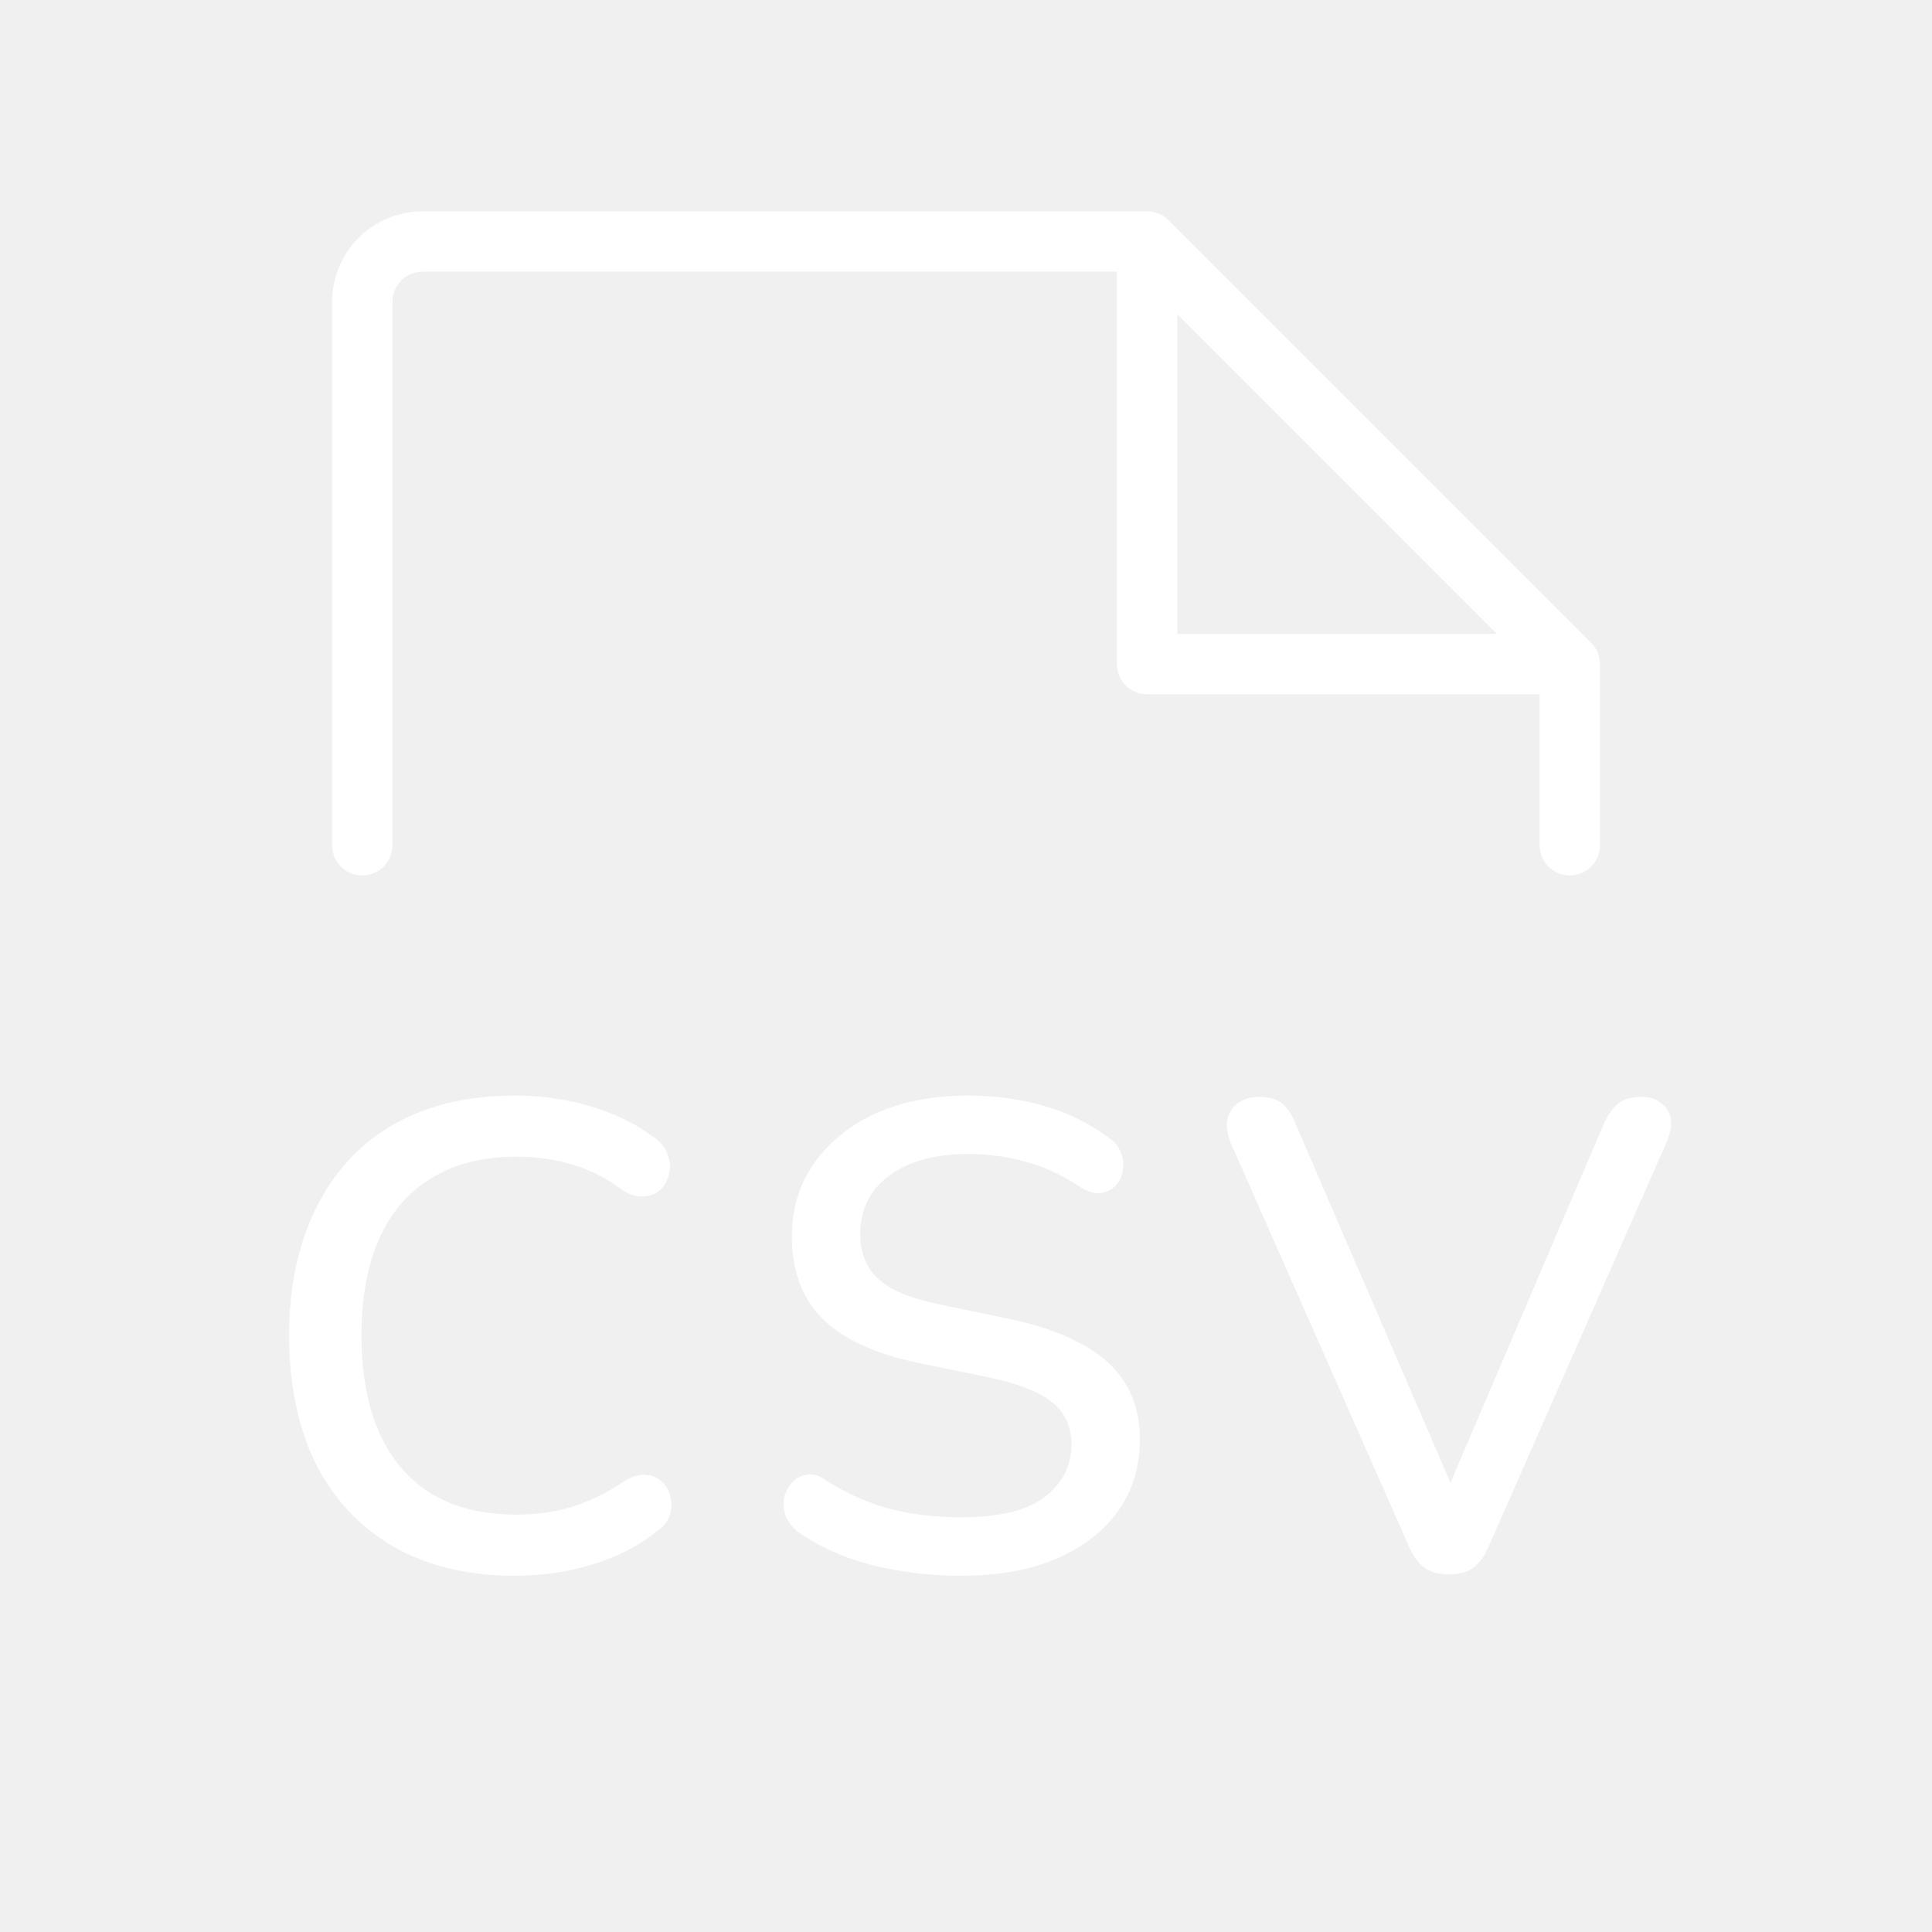
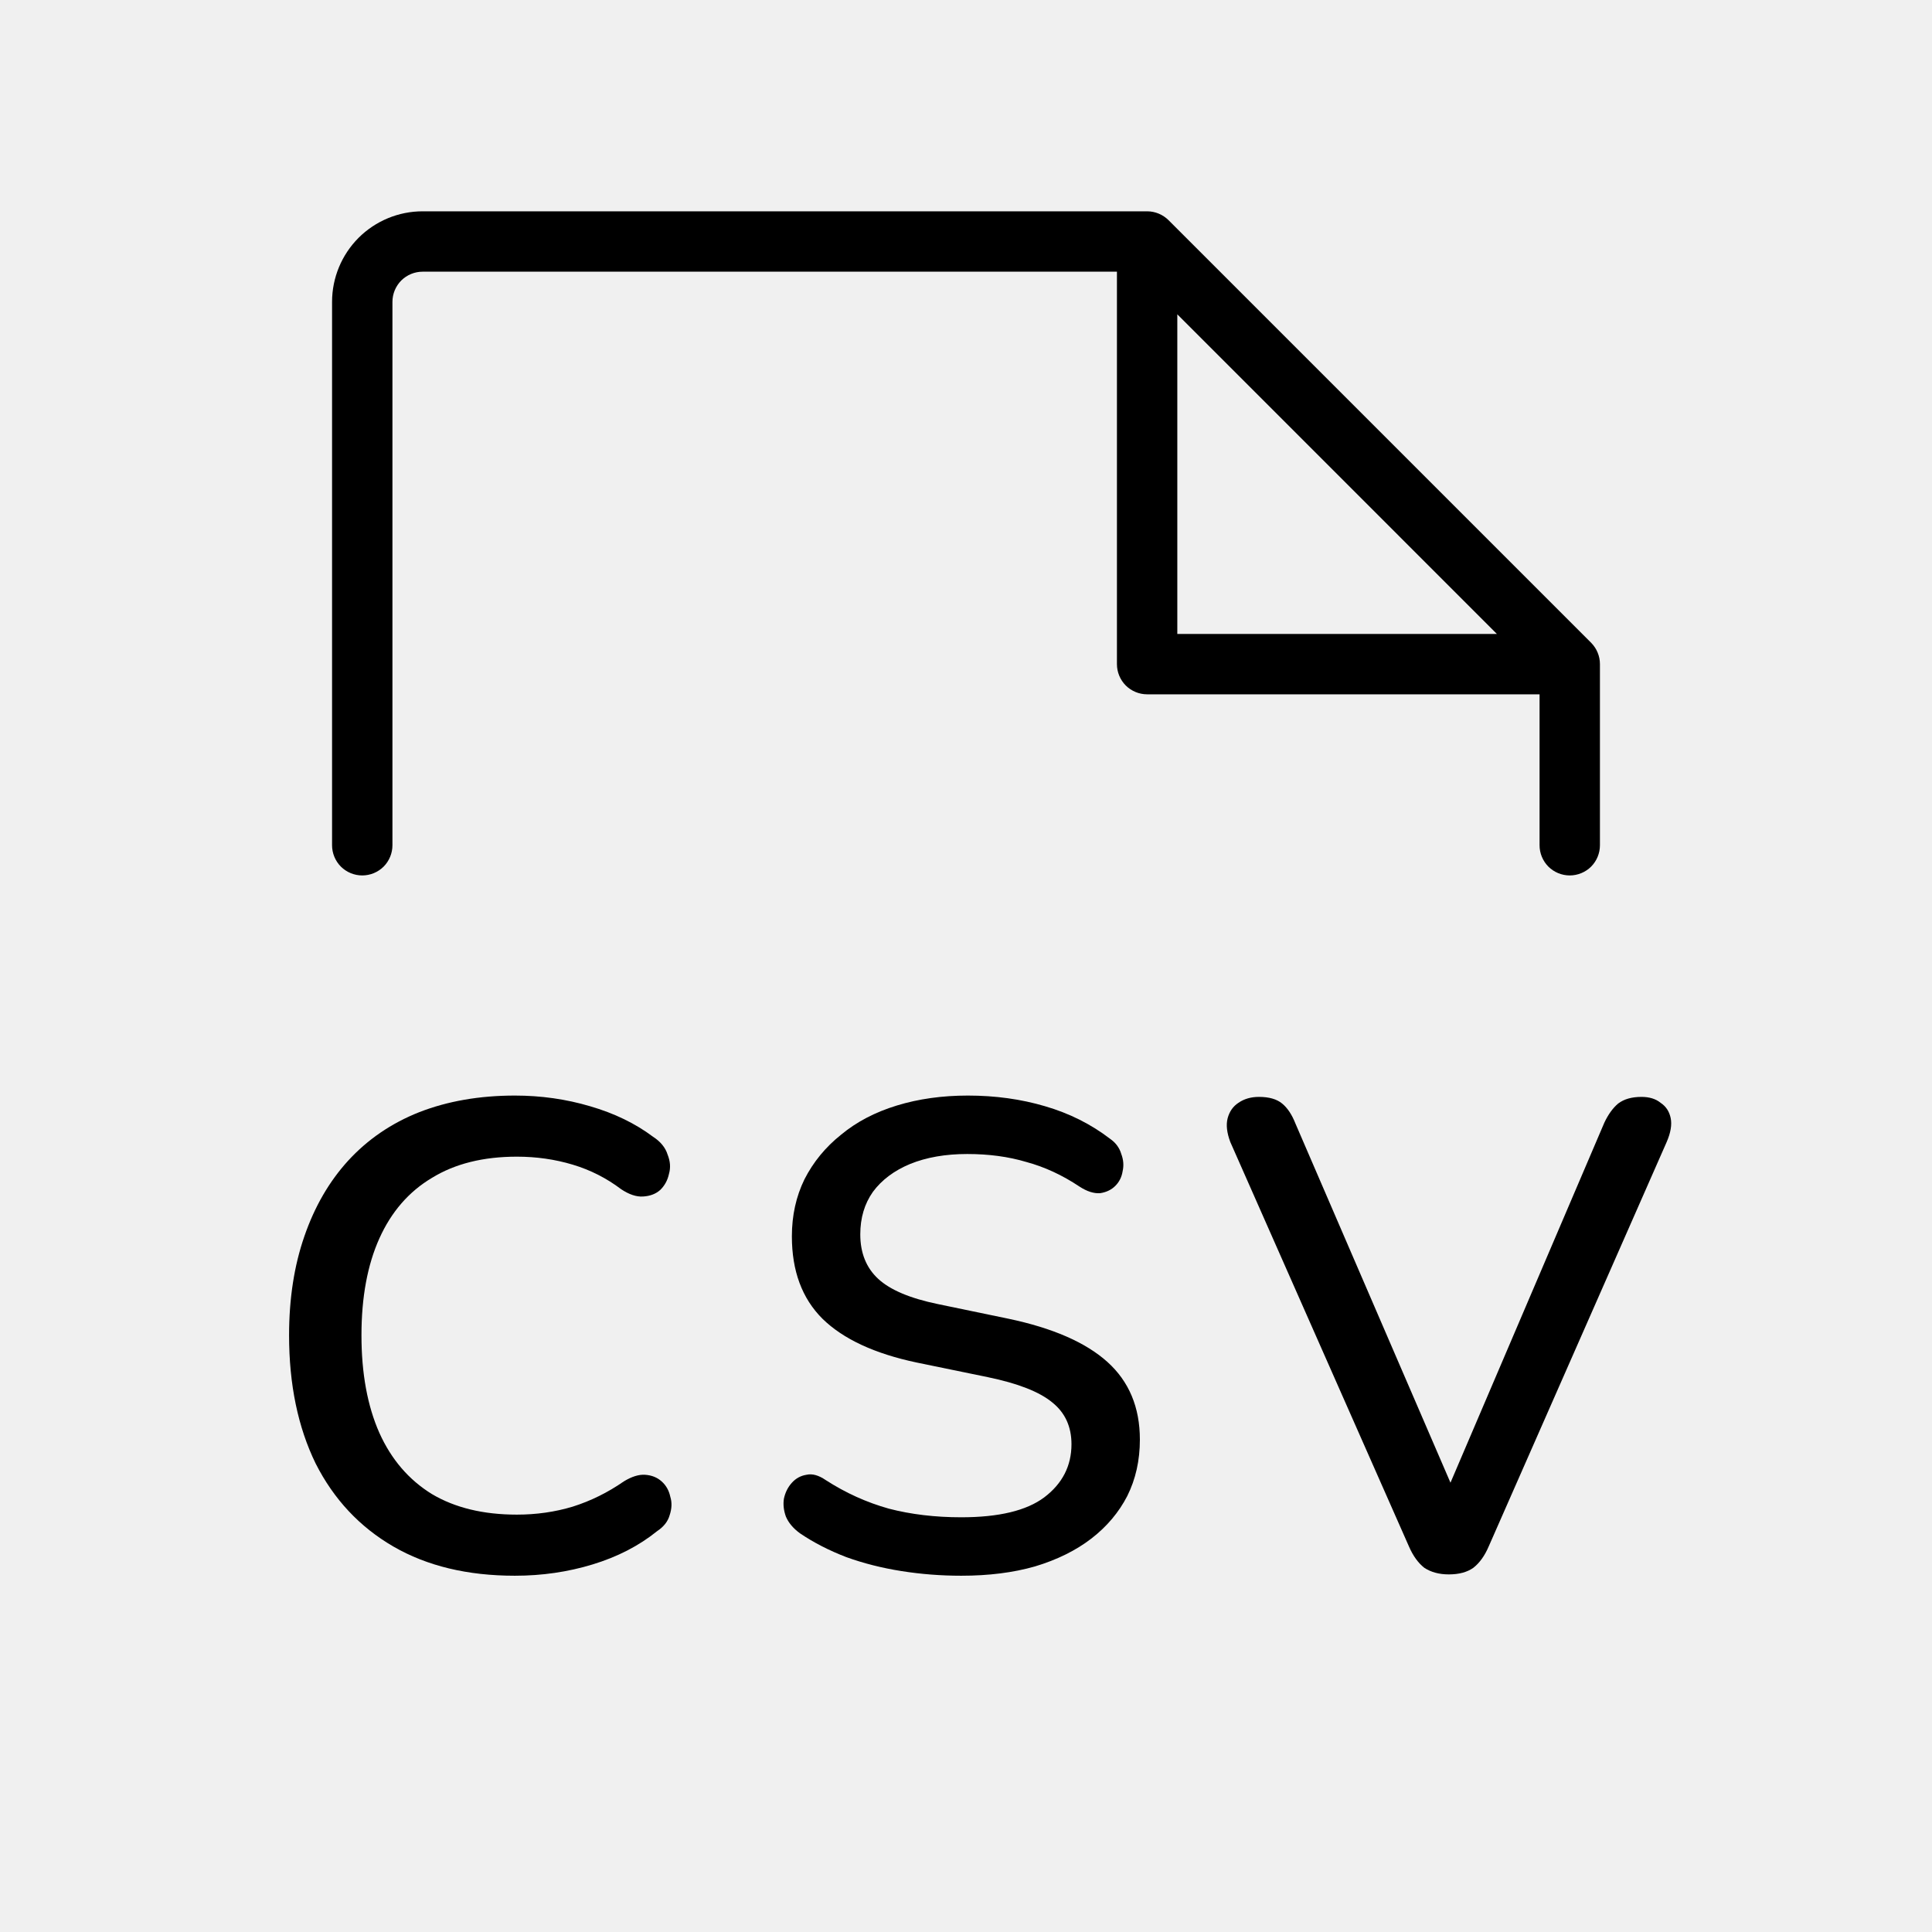
<svg xmlns="http://www.w3.org/2000/svg" width="32" height="32" viewBox="0 0 32 32" fill="none">
-   <path d="M26.5 11V14C26.5 14.133 26.447 14.26 26.354 14.354C26.26 14.447 26.133 14.5 26 14.5C25.867 14.5 25.74 14.447 25.646 14.354C25.553 14.26 25.5 14.133 25.5 14V11.5H19C18.867 11.5 18.74 11.447 18.646 11.354C18.553 11.26 18.5 11.133 18.5 11V4.5H7C6.867 4.5 6.74 4.553 6.646 4.646C6.553 4.74 6.5 4.867 6.5 5V14C6.5 14.133 6.447 14.26 6.354 14.354C6.26 14.447 6.133 14.5 6 14.5C5.867 14.5 5.74 14.447 5.646 14.354C5.553 14.26 5.5 14.133 5.5 14V5C5.5 4.602 5.658 4.221 5.939 3.939C6.221 3.658 6.602 3.5 7 3.5H19C19.066 3.5 19.131 3.513 19.191 3.538C19.252 3.563 19.307 3.6 19.354 3.646L26.354 10.646C26.4 10.693 26.437 10.748 26.462 10.809C26.487 10.869 26.5 10.934 26.5 11ZM24.793 10.5L19.5 5.206V10.5H24.793Z" fill="white" />
-   <path d="M23.997 26.077C23.836 26.077 23.701 26.04 23.59 25.967C23.488 25.886 23.404 25.769 23.337 25.615L20.378 18.916C20.32 18.762 20.305 18.63 20.334 18.52C20.364 18.41 20.422 18.326 20.511 18.267C20.606 18.201 20.72 18.168 20.852 18.168C21.02 18.168 21.148 18.205 21.236 18.278C21.325 18.351 21.398 18.461 21.456 18.608L24.229 25.032H23.822L26.572 18.597C26.637 18.458 26.715 18.351 26.802 18.278C26.898 18.205 27.026 18.168 27.188 18.168C27.32 18.168 27.426 18.201 27.506 18.267C27.595 18.326 27.649 18.41 27.672 18.52C27.694 18.63 27.672 18.762 27.605 18.916L24.657 25.615C24.591 25.769 24.507 25.886 24.404 25.967C24.302 26.04 24.166 26.077 23.997 26.077Z" fill="white" />
-   <path d="M15.921 26.099C15.583 26.099 15.253 26.073 14.931 26.022C14.608 25.971 14.304 25.894 14.018 25.791C13.732 25.681 13.475 25.549 13.248 25.395C13.138 25.314 13.061 25.223 13.017 25.12C12.98 25.017 12.969 24.918 12.984 24.823C13.006 24.72 13.05 24.632 13.116 24.559C13.182 24.486 13.262 24.442 13.358 24.427C13.453 24.405 13.559 24.434 13.677 24.515C14.007 24.728 14.355 24.885 14.722 24.988C15.088 25.083 15.488 25.131 15.921 25.131C16.544 25.131 17.002 25.021 17.296 24.801C17.596 24.574 17.747 24.28 17.747 23.921C17.747 23.628 17.64 23.397 17.428 23.228C17.215 23.052 16.859 22.913 16.361 22.81L15.184 22.568C14.487 22.421 13.966 22.179 13.622 21.842C13.284 21.505 13.116 21.05 13.116 20.478C13.116 20.133 13.185 19.818 13.325 19.532C13.471 19.246 13.673 19 13.93 18.795C14.186 18.582 14.494 18.421 14.854 18.311C15.213 18.201 15.605 18.146 16.031 18.146C16.485 18.146 16.911 18.205 17.307 18.322C17.71 18.439 18.069 18.619 18.385 18.861C18.48 18.927 18.542 19.011 18.572 19.114C18.608 19.209 18.616 19.305 18.594 19.4C18.579 19.495 18.539 19.576 18.473 19.642C18.407 19.708 18.322 19.748 18.22 19.763C18.117 19.77 18.003 19.734 17.879 19.653C17.593 19.462 17.299 19.327 16.999 19.246C16.705 19.158 16.379 19.114 16.02 19.114C15.66 19.114 15.345 19.169 15.074 19.279C14.81 19.389 14.604 19.543 14.458 19.741C14.318 19.939 14.249 20.174 14.249 20.445C14.249 20.753 14.348 20.999 14.546 21.182C14.744 21.365 15.074 21.505 15.536 21.6L16.702 21.842C17.435 21.996 17.981 22.234 18.341 22.557C18.7 22.88 18.88 23.309 18.88 23.844C18.88 24.189 18.81 24.5 18.671 24.779C18.531 25.05 18.333 25.285 18.077 25.483C17.82 25.681 17.508 25.835 17.142 25.945C16.782 26.048 16.375 26.099 15.921 26.099Z" fill="white" />
-   <path d="M8.528 26.099C7.744 26.099 7.073 25.938 6.515 25.615C5.958 25.292 5.529 24.834 5.228 24.24C4.935 23.639 4.788 22.931 4.788 22.117C4.788 21.508 4.873 20.962 5.041 20.478C5.21 19.987 5.452 19.569 5.767 19.224C6.09 18.872 6.482 18.604 6.944 18.421C7.414 18.238 7.942 18.146 8.528 18.146C8.961 18.146 9.375 18.205 9.771 18.322C10.175 18.439 10.523 18.608 10.816 18.828C10.941 18.909 11.022 19.008 11.058 19.125C11.102 19.235 11.11 19.341 11.08 19.444C11.058 19.547 11.011 19.635 10.937 19.708C10.864 19.774 10.769 19.811 10.651 19.818C10.541 19.825 10.42 19.785 10.288 19.697C10.046 19.514 9.779 19.378 9.485 19.29C9.192 19.202 8.884 19.158 8.561 19.158C8.004 19.158 7.535 19.275 7.153 19.51C6.772 19.737 6.482 20.071 6.284 20.511C6.086 20.951 5.987 21.486 5.987 22.117C5.987 22.748 6.086 23.287 6.284 23.734C6.482 24.174 6.772 24.511 7.153 24.746C7.535 24.973 8.004 25.087 8.561 25.087C8.884 25.087 9.192 25.043 9.485 24.955C9.786 24.86 10.068 24.72 10.332 24.537C10.464 24.456 10.582 24.42 10.684 24.427C10.794 24.434 10.886 24.471 10.959 24.537C11.033 24.603 11.08 24.687 11.102 24.79C11.132 24.885 11.128 24.988 11.091 25.098C11.062 25.201 10.992 25.289 10.882 25.362C10.582 25.604 10.226 25.787 9.815 25.912C9.405 26.037 8.976 26.099 8.528 26.099Z" fill="white" />
+   <path d="M26.5 11V14C26.5 14.133 26.447 14.26 26.354 14.354C26.26 14.447 26.133 14.5 26 14.5C25.867 14.5 25.74 14.447 25.646 14.354C25.553 14.26 25.5 14.133 25.5 14V11.5H19C18.867 11.5 18.74 11.447 18.646 11.354C18.553 11.26 18.5 11.133 18.5 11V4.5H7C6.867 4.5 6.74 4.553 6.646 4.646C6.553 4.74 6.5 4.867 6.5 5V14C6.5 14.133 6.447 14.26 6.354 14.354C6.26 14.447 6.133 14.5 6 14.5C5.867 14.5 5.74 14.447 5.646 14.354C5.553 14.26 5.5 14.133 5.5 14V5C5.5 4.602 5.658 4.221 5.939 3.939C6.221 3.658 6.602 3.5 7 3.5H19C19.066 3.5 19.131 3.513 19.191 3.538C19.252 3.563 19.307 3.6 19.354 3.646L26.354 10.646C26.4 10.693 26.437 10.748 26.462 10.809C26.487 10.869 26.5 10.934 26.5 11ZM24.793 10.5L19.5 5.206V10.5H24.793Z" fill="currentColor" />
+   <path d="M23.997 26.077C23.836 26.077 23.701 26.04 23.59 25.967C23.488 25.886 23.404 25.769 23.337 25.615L20.378 18.916C20.32 18.762 20.305 18.63 20.334 18.52C20.364 18.41 20.422 18.326 20.511 18.267C20.606 18.201 20.72 18.168 20.852 18.168C21.02 18.168 21.148 18.205 21.236 18.278C21.325 18.351 21.398 18.461 21.456 18.608L24.229 25.032H23.822L26.572 18.597C26.637 18.458 26.715 18.351 26.802 18.278C26.898 18.205 27.026 18.168 27.188 18.168C27.32 18.168 27.426 18.201 27.506 18.267C27.595 18.326 27.649 18.41 27.672 18.52C27.694 18.63 27.672 18.762 27.605 18.916L24.657 25.615C24.591 25.769 24.507 25.886 24.404 25.967C24.302 26.04 24.166 26.077 23.997 26.077Z" fill="currentColor" />
+   <path d="M15.921 26.099C15.583 26.099 15.253 26.073 14.931 26.022C14.608 25.971 14.304 25.894 14.018 25.791C13.732 25.681 13.475 25.549 13.248 25.395C13.138 25.314 13.061 25.223 13.017 25.12C12.98 25.017 12.969 24.918 12.984 24.823C13.006 24.72 13.05 24.632 13.116 24.559C13.182 24.486 13.262 24.442 13.358 24.427C13.453 24.405 13.559 24.434 13.677 24.515C14.007 24.728 14.355 24.885 14.722 24.988C15.088 25.083 15.488 25.131 15.921 25.131C16.544 25.131 17.002 25.021 17.296 24.801C17.596 24.574 17.747 24.28 17.747 23.921C17.747 23.628 17.64 23.397 17.428 23.228C17.215 23.052 16.859 22.913 16.361 22.81L15.184 22.568C14.487 22.421 13.966 22.179 13.622 21.842C13.284 21.505 13.116 21.05 13.116 20.478C13.116 20.133 13.185 19.818 13.325 19.532C13.471 19.246 13.673 19 13.93 18.795C14.186 18.582 14.494 18.421 14.854 18.311C15.213 18.201 15.605 18.146 16.031 18.146C16.485 18.146 16.911 18.205 17.307 18.322C17.71 18.439 18.069 18.619 18.385 18.861C18.48 18.927 18.542 19.011 18.572 19.114C18.608 19.209 18.616 19.305 18.594 19.4C18.579 19.495 18.539 19.576 18.473 19.642C18.407 19.708 18.322 19.748 18.22 19.763C18.117 19.77 18.003 19.734 17.879 19.653C17.593 19.462 17.299 19.327 16.999 19.246C16.705 19.158 16.379 19.114 16.02 19.114C15.66 19.114 15.345 19.169 15.074 19.279C14.81 19.389 14.604 19.543 14.458 19.741C14.318 19.939 14.249 20.174 14.249 20.445C14.249 20.753 14.348 20.999 14.546 21.182C14.744 21.365 15.074 21.505 15.536 21.6L16.702 21.842C17.435 21.996 17.981 22.234 18.341 22.557C18.7 22.88 18.88 23.309 18.88 23.844C18.88 24.189 18.81 24.5 18.671 24.779C18.531 25.05 18.333 25.285 18.077 25.483C17.82 25.681 17.508 25.835 17.142 25.945C16.782 26.048 16.375 26.099 15.921 26.099Z" fill="currentColor" />
+   <path d="M8.528 26.099C7.744 26.099 7.073 25.938 6.515 25.615C5.958 25.292 5.529 24.834 5.228 24.24C4.935 23.639 4.788 22.931 4.788 22.117C4.788 21.508 4.873 20.962 5.041 20.478C5.21 19.987 5.452 19.569 5.767 19.224C6.09 18.872 6.482 18.604 6.944 18.421C7.414 18.238 7.942 18.146 8.528 18.146C8.961 18.146 9.375 18.205 9.771 18.322C10.175 18.439 10.523 18.608 10.816 18.828C10.941 18.909 11.022 19.008 11.058 19.125C11.102 19.235 11.11 19.341 11.08 19.444C11.058 19.547 11.011 19.635 10.937 19.708C10.864 19.774 10.769 19.811 10.651 19.818C10.541 19.825 10.42 19.785 10.288 19.697C10.046 19.514 9.779 19.378 9.485 19.29C9.192 19.202 8.884 19.158 8.561 19.158C8.004 19.158 7.535 19.275 7.153 19.51C6.772 19.737 6.482 20.071 6.284 20.511C6.086 20.951 5.987 21.486 5.987 22.117C5.987 22.748 6.086 23.287 6.284 23.734C6.482 24.174 6.772 24.511 7.153 24.746C7.535 24.973 8.004 25.087 8.561 25.087C8.884 25.087 9.192 25.043 9.485 24.955C9.786 24.86 10.068 24.72 10.332 24.537C10.464 24.456 10.582 24.42 10.684 24.427C10.794 24.434 10.886 24.471 10.959 24.537C11.033 24.603 11.08 24.687 11.102 24.79C11.132 24.885 11.128 24.988 11.091 25.098C11.062 25.201 10.992 25.289 10.882 25.362C10.582 25.604 10.226 25.787 9.815 25.912C9.405 26.037 8.976 26.099 8.528 26.099Z" fill="currentColor" />
</svg>
